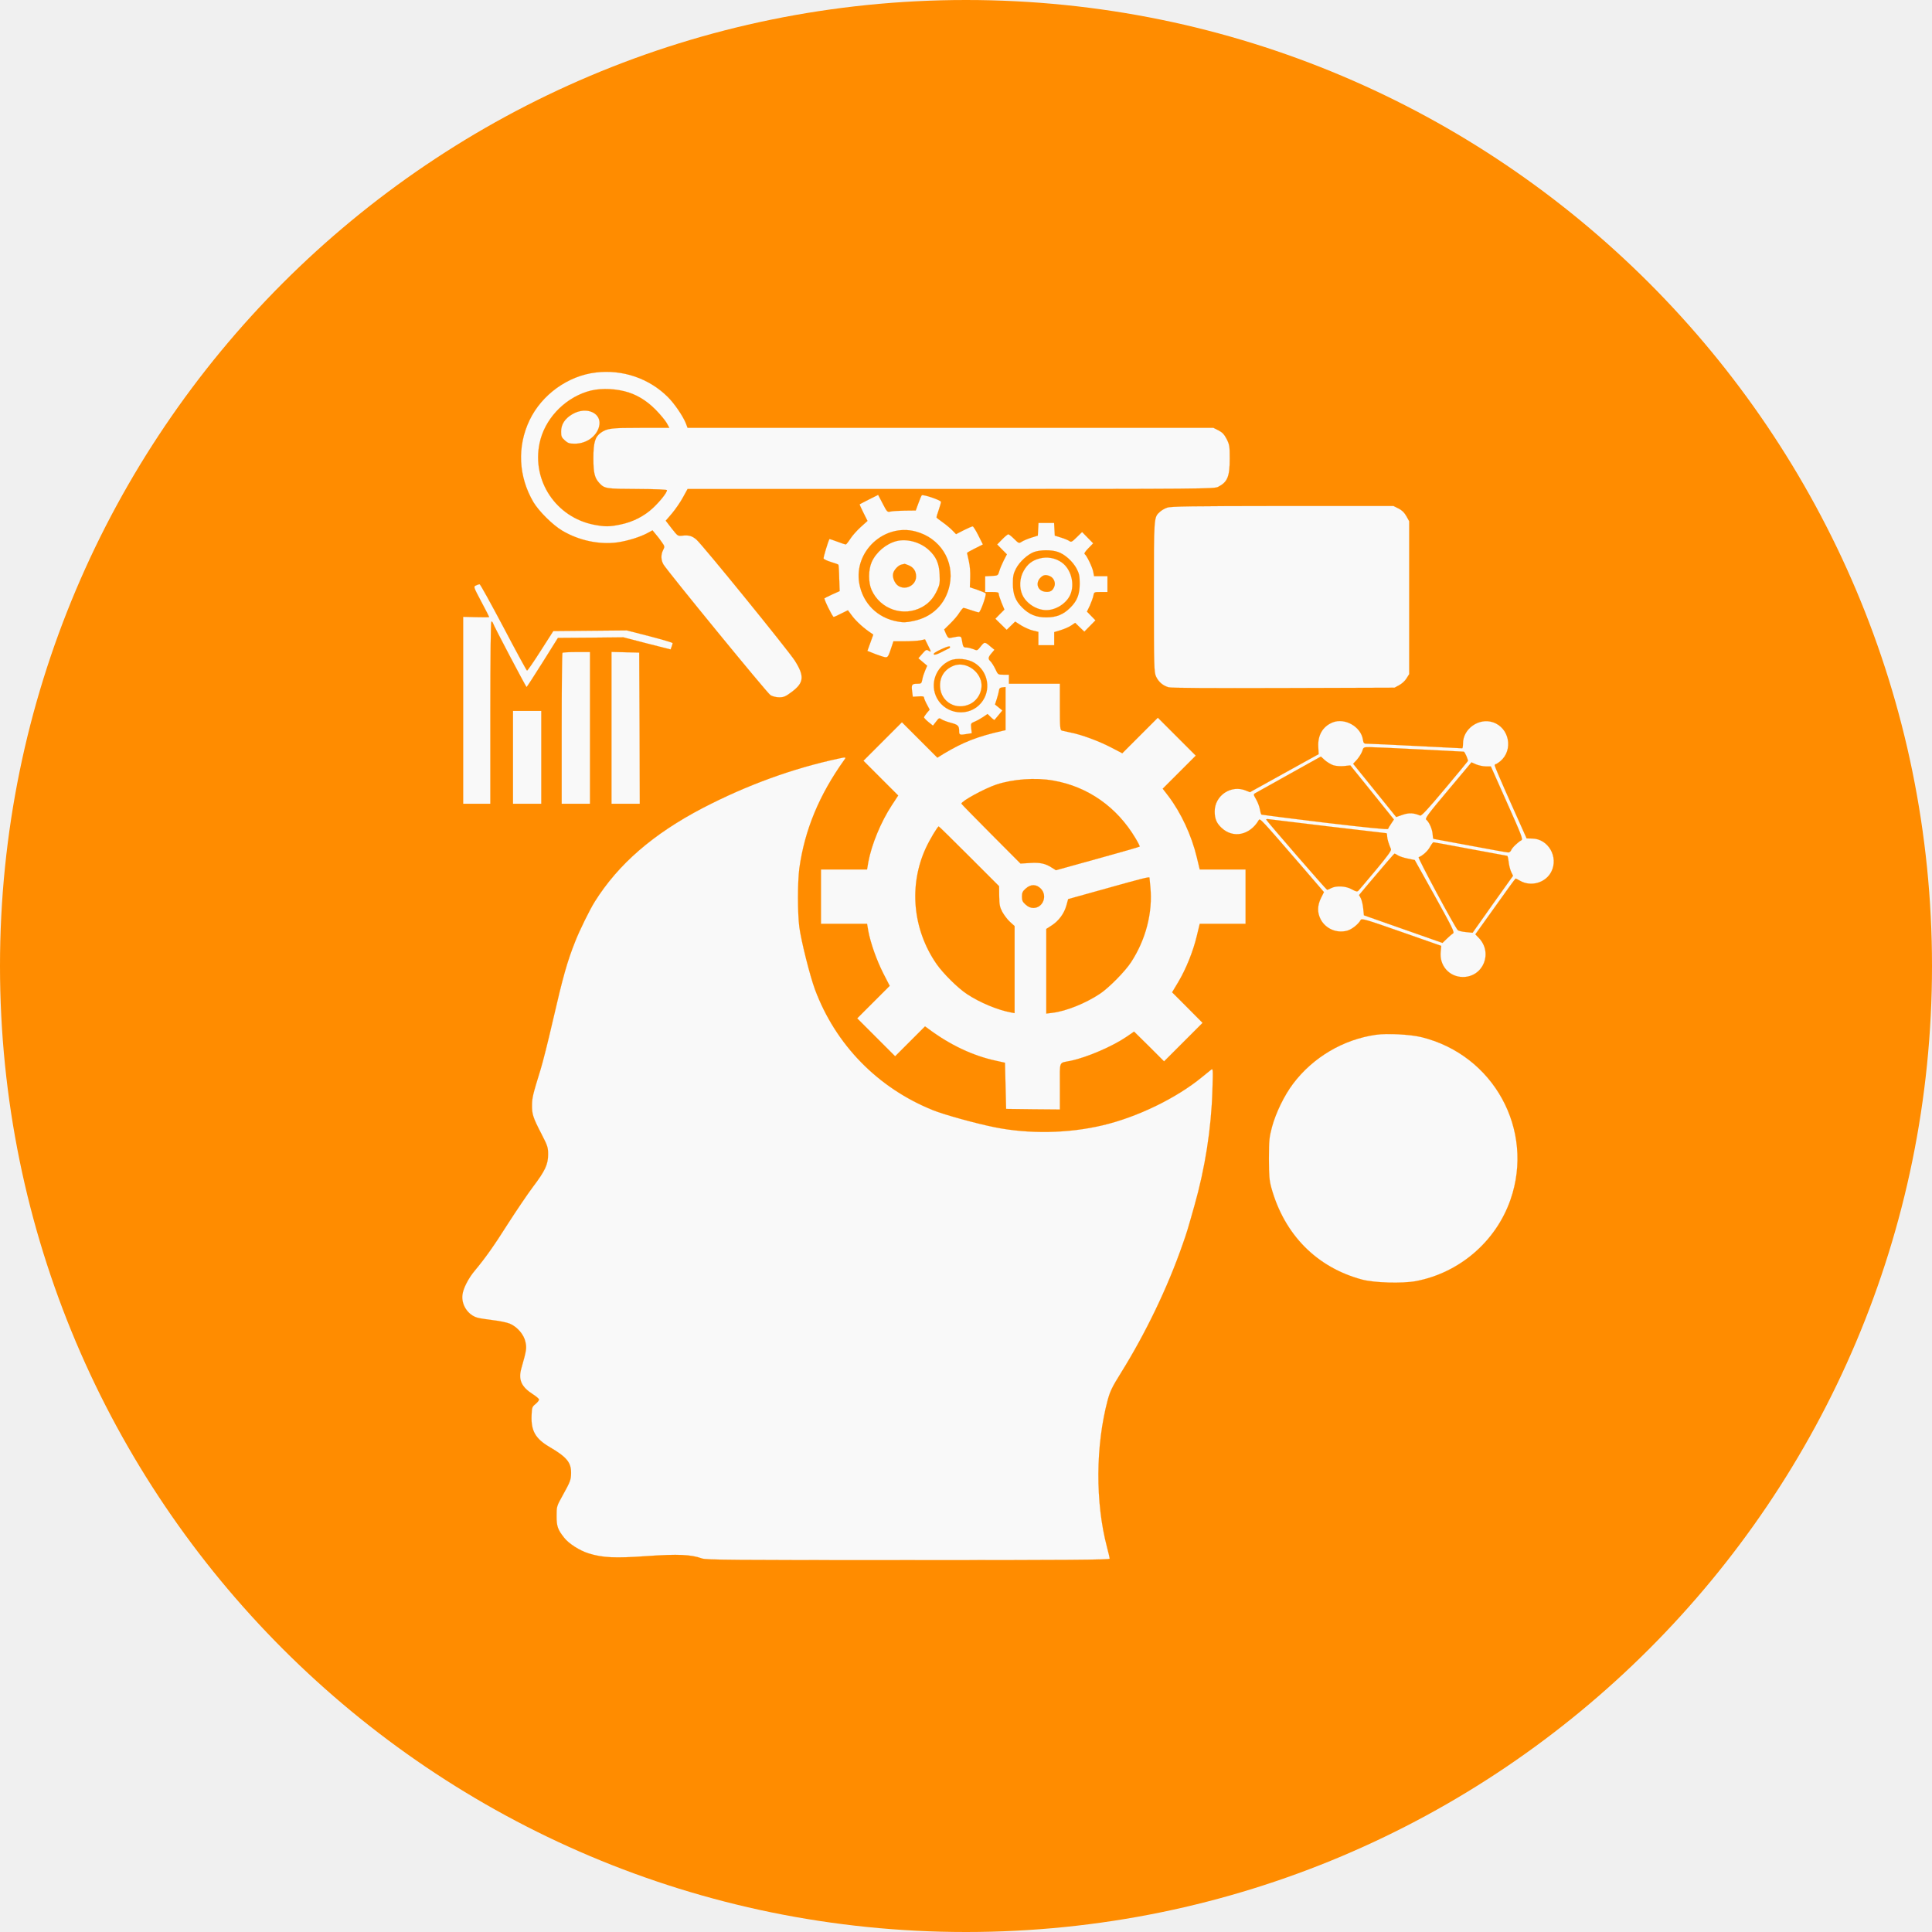
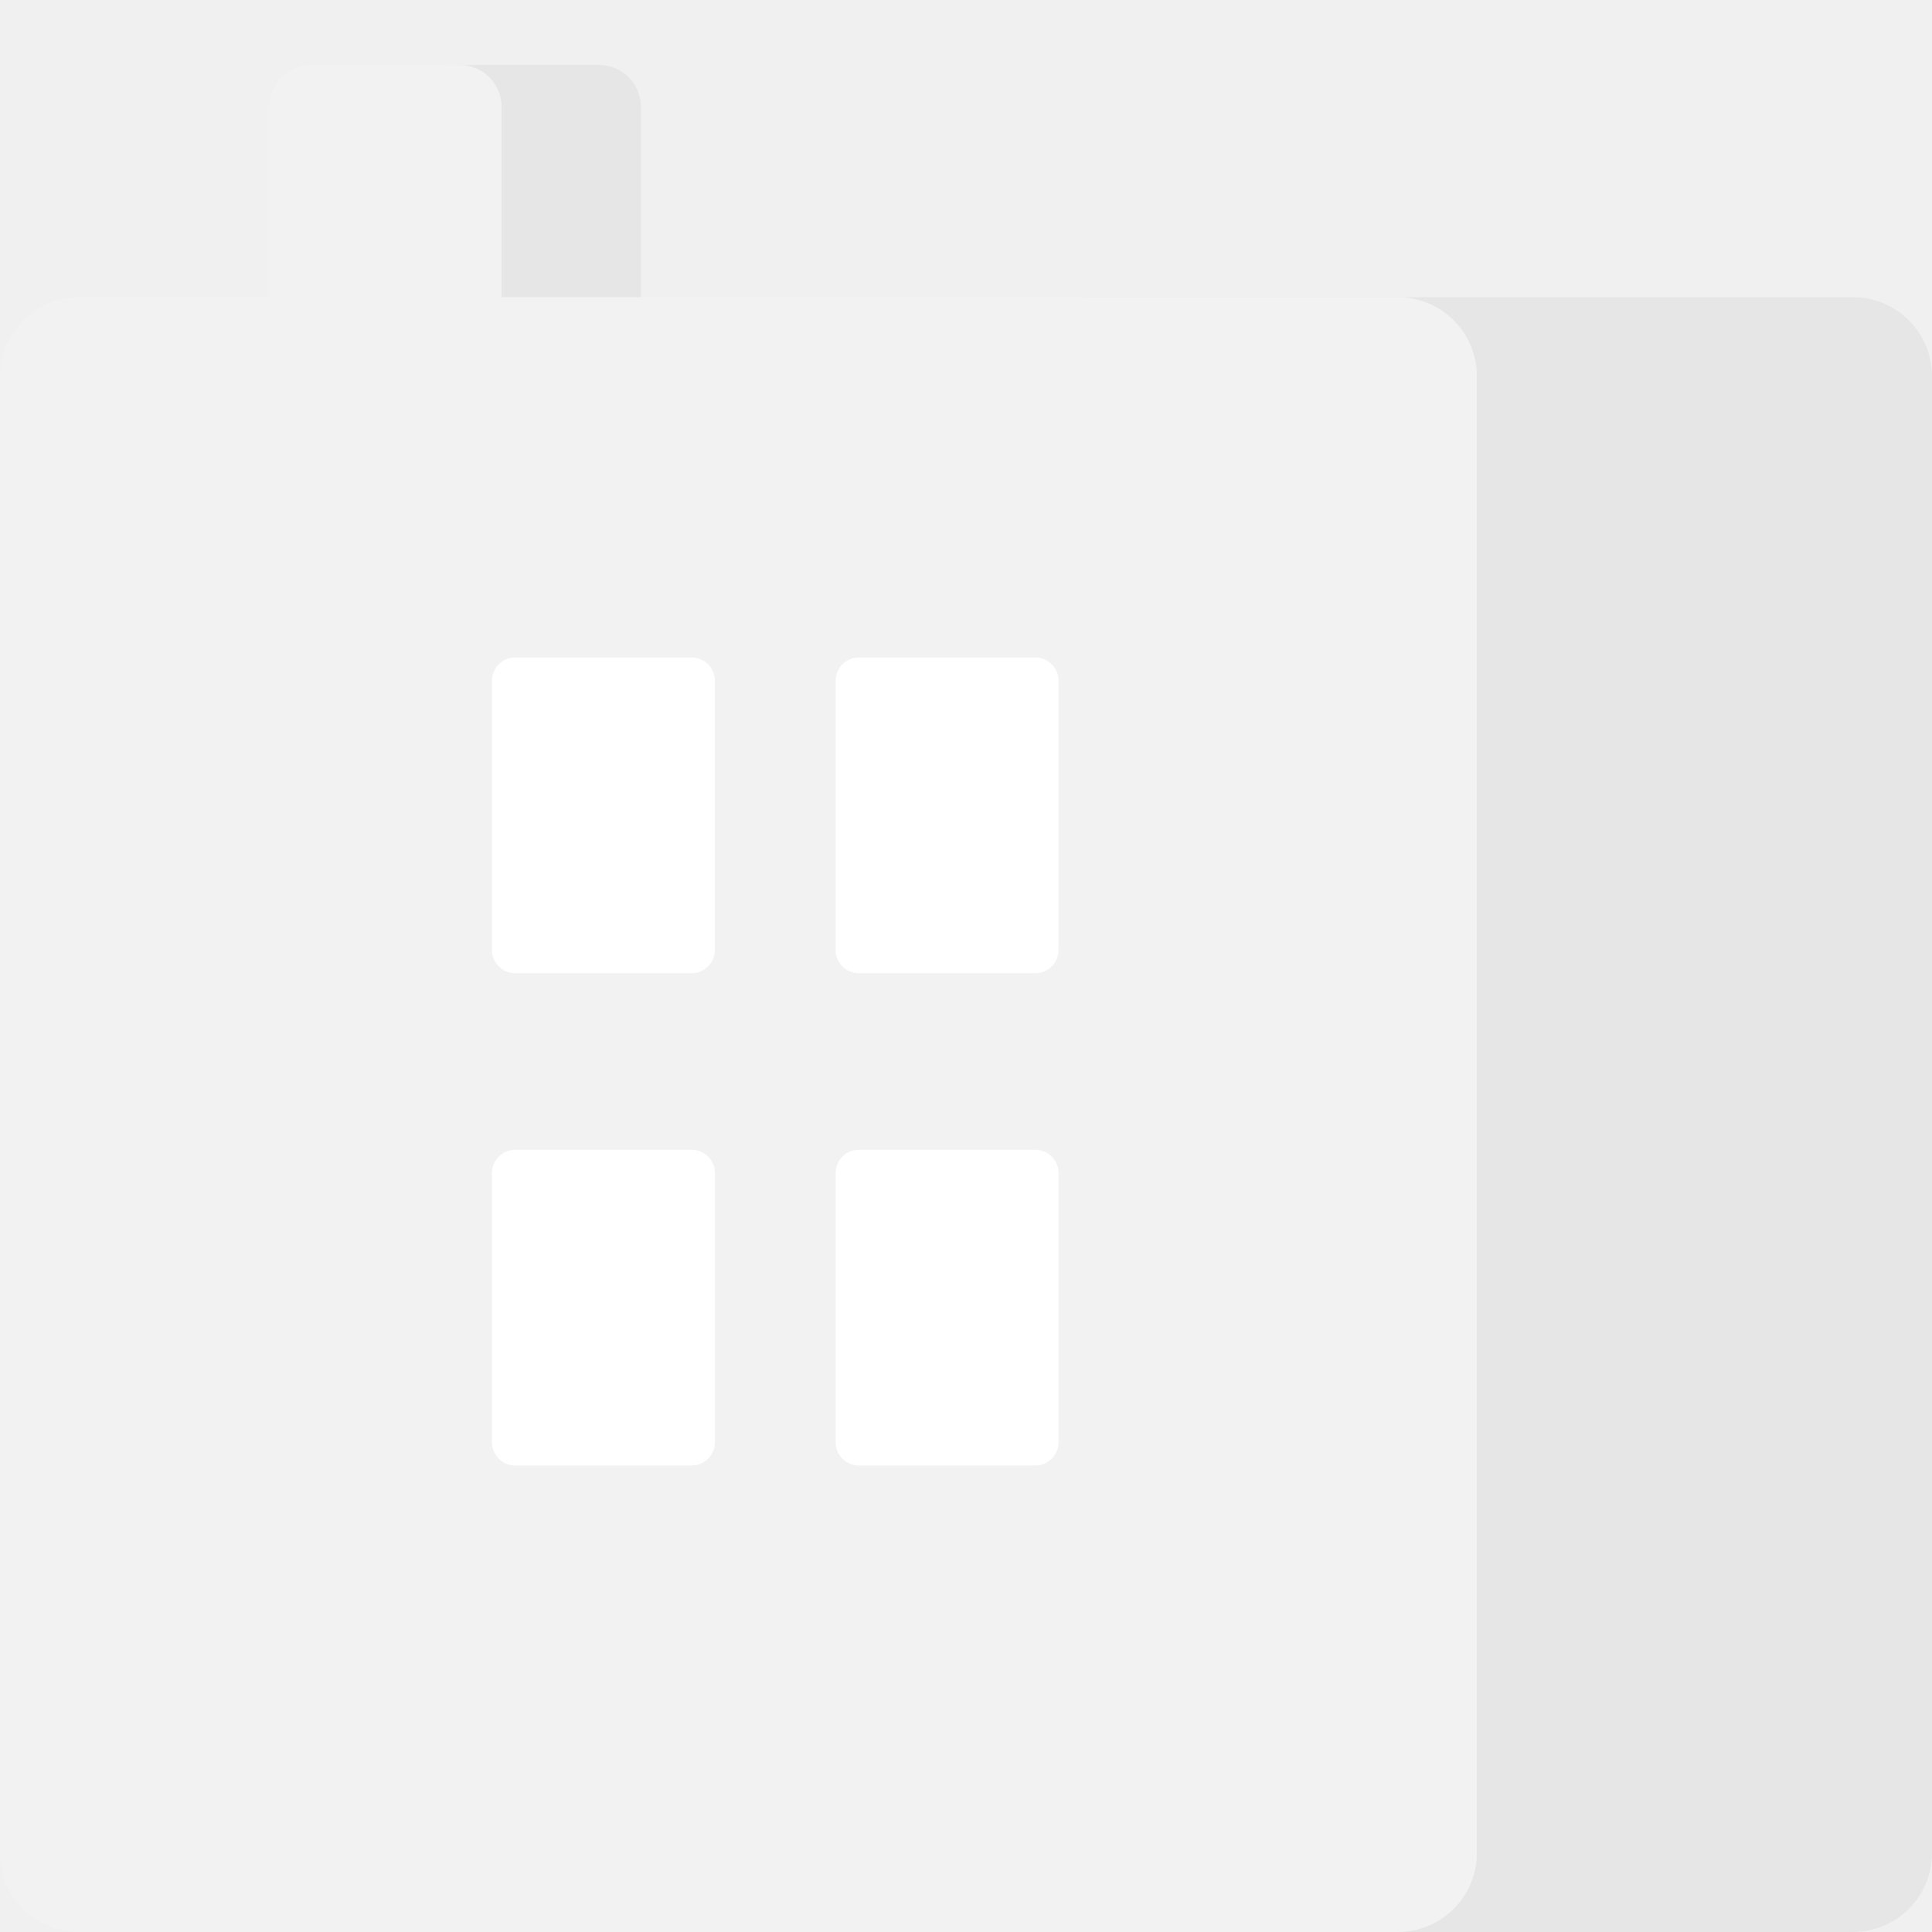
- <svg xmlns="http://www.w3.org/2000/svg" height="1706.24pt" preserveAspectRatio="xMidYMid" version="1.0" viewBox="0 0 1706.24 1706.24" width="1706.24pt" id="svg15">
-   <defs id="defs15" />
-   <circle cx="853.12" cy="853.12" r="853.12" fill="#FFFFFF" id="circle1" style="fill:#ff8c00;fill-opacity:1" />
-   <g fill="#FFFFFF" stroke="#FF8c00FF" transform="matrix(0.1,0,0,-0.1,250.0379,1377.845)" id="g15" style="fill:#f9f9f9">
-     <path d="m 2763,10489 c -248,-29 -479,-196 -587,-422 -111,-233 -98,-498 35,-724 48,-80 171,-202 254,-251 147,-87 325,-125 485,-104 92,13 206,48 274,86 l 38,21 29,-35 c 17,-19 41,-51 55,-72 24,-34 25,-38 10,-67 -21,-40 -20,-89 3,-128 43,-69 916,-1136 945,-1154 19,-11 50,-19 77,-19 40,0 56,7 107,45 112,82 119,140 31,279 -59,92 -818,1026 -869,1069 -38,33 -68,41 -123,35 -42,-5 -42,-4 -95,63 l -53,69 55,64 c 30,36 74,99 96,140 l 42,76 h 2324 c 2260,0 2326,1 2362,19 82,42 102,90 102,249 0,109 -2,123 -27,173 -22,42 -38,59 -73,77 l -44,22 H 5894 3572 l -16,42 c -27,65 -99,171 -159,231 -165,164 -399,244 -634,216 z m 252,-166 c 101,-25 192,-79 275,-163 41,-42 85,-95 98,-118 l 23,-42 h -254 c -262,0 -295,-4 -351,-43 -51,-36 -66,-86 -66,-225 0,-131 11,-175 53,-220 46,-49 58,-51 336,-52 168,-1 261,-5 261,-11 0,-21 -60,-97 -124,-157 -78,-73 -179,-124 -288,-146 -95,-20 -136,-20 -231,-2 -336,65 -552,388 -482,721 43,206 209,387 417,454 94,31 219,32 333,4 z" id="path1" style="fill:#f9f9f9" />
-     <path d="m 2555,10121 c -67,-39 -100,-90 -100,-154 0,-42 4,-52 33,-78 28,-25 40,-29 89,-29 100,0 190,63 213,150 32,118 -108,185 -235,111 z" id="path2" style="fill:#f9f9f9" />
-     <path d="m 5175,9368 c -44,-22 -81,-42 -83,-43 -2,-2 13,-35 33,-75 l 36,-72 -60,-54 c -33,-30 -75,-77 -92,-104 -18,-28 -36,-50 -40,-50 -5,0 -39,11 -75,25 -37,14 -68,24 -69,23 -11,-17 -55,-163 -52,-172 3,-7 33,-21 66,-31 34,-10 64,-21 65,-24 2,-3 6,-57 7,-120 l 4,-113 -65,-29 c -35,-16 -66,-32 -69,-34 -7,-7 71,-165 81,-165 5,0 35,13 67,30 l 59,29 38,-51 c 36,-48 105,-110 163,-148 l 23,-16 -26,-72 -26,-72 33,-13 c 17,-8 56,-22 86,-32 62,-20 60,-22 91,70 l 20,60 h 97 c 54,0 117,4 140,8 l 42,9 25,-51 c 31,-61 32,-65 6,-49 -18,12 -24,9 -55,-27 l -35,-40 39,-33 39,-33 -18,-42 c -10,-23 -22,-59 -25,-79 -7,-36 -9,-38 -46,-38 -47,0 -52,-9 -44,-68 l 6,-47 50,3 c 36,3 49,0 49,-10 0,-7 11,-34 25,-60 l 25,-47 -25,-29 c -14,-17 -25,-34 -25,-39 0,-5 18,-24 39,-41 l 40,-32 27,35 c 26,34 28,35 50,20 13,-8 49,-22 81,-30 63,-17 73,-26 73,-72 0,-36 5,-38 74,-26 l 38,6 -5,44 c -4,43 -4,44 32,59 20,8 53,27 74,41 l 38,26 29,-28 c 16,-16 31,-27 33,-24 1,2 18,22 36,43 l 33,40 -32,26 -33,27 16,49 c 9,27 17,60 19,74 2,19 10,26 31,28 l 27,3 v -190 -191 l -27,-6 c -222,-50 -346,-99 -517,-201 l -58,-36 -157,157 -156,156 -170,-170 -170,-170 153,-153 154,-154 -57,-87 c -96,-147 -178,-345 -207,-501 l -11,-65 h -204 -203 v -240 -240 h 203 204 l 11,-64 c 20,-106 72,-254 132,-373 l 57,-111 -144,-144 -143,-143 167,-167 168,-168 132,132 132,132 33,-24 c 188,-140 391,-236 592,-279 l 81,-18 5,-204 5,-204 238,-3 237,-2 v 205 c 0,232 -12,203 95,225 144,30 371,128 495,213 l 65,45 133,-131 132,-132 170,170 170,170 -134,135 -135,135 54,90 c 68,114 131,269 164,407 l 26,108 h 203 202 v 240 240 h -202 -203 l -26,108 c -47,195 -138,390 -250,539 l -51,66 146,146 146,146 -167,167 -168,168 -157,-157 -157,-157 -98,51 c -107,56 -263,114 -358,132 -33,7 -68,15 -77,17 -16,5 -18,24 -18,210 v 204 h -225 -225 v 40 40 h -48 c -48,0 -49,0 -72,50 -13,27 -32,57 -42,67 -24,22 -23,36 8,72 l 26,31 -33,27 c -52,45 -54,45 -88,3 -31,-39 -31,-39 -66,-24 -19,7 -46,14 -60,14 -27,0 -30,4 -40,63 -7,41 -6,41 -101,22 -17,-4 -25,4 -39,34 l -17,40 54,53 c 30,29 67,72 81,96 15,23 31,42 36,42 4,0 34,-9 66,-20 32,-11 63,-20 69,-20 15,0 71,160 60,169 -5,5 -38,18 -74,31 l -65,22 3,81 c 2,51 -2,108 -12,150 -9,38 -16,70 -16,72 0,3 32,21 70,40 l 70,35 -40,80 c -22,44 -45,80 -50,80 -6,0 -41,-15 -79,-34 l -68,-35 -34,35 c -19,19 -57,51 -86,71 -29,20 -53,39 -53,43 0,4 9,33 20,65 11,32 20,64 20,71 0,15 -159,69 -170,58 -4,-5 -18,-37 -30,-71 l -23,-63 -96,-1 c -53,-1 -109,-4 -126,-8 -29,-7 -31,-5 -70,70 l -40,77 z m 410,-283 c 217,-57 346,-260 301,-475 -35,-166 -152,-282 -321,-316 -60,-13 -88,-14 -136,-5 -180,31 -310,161 -341,339 -48,282 221,529 497,457 z m 295,-1033 c -7,-3 -38,-18 -68,-34 -37,-19 -59,-25 -65,-19 -7,7 14,22 64,45 47,22 75,31 78,23 2,-6 -2,-13 -9,-15 z m 226,-128 c 123,-76 150,-244 58,-354 -106,-126 -309,-104 -389,41 -66,123 -14,276 115,334 58,25 157,16 216,-21 z m 695,-1039 c 306,-53 563,-234 727,-510 23,-38 39,-71 37,-73 -2,-3 -170,-51 -372,-107 l -368,-102 -35,22 c -58,38 -106,48 -195,42 l -83,-5 -261,262 c -143,144 -261,264 -261,267 0,22 201,132 307,168 147,49 347,64 504,36 z m -742,-669 264,-264 1,-89 c 1,-75 5,-96 28,-139 15,-27 45,-67 67,-87 l 41,-37 v -385 -384 l -32,6 c -116,21 -277,88 -388,162 -81,53 -211,182 -270,267 -210,304 -246,694 -94,1023 34,74 104,191 114,191 3,0 124,-119 269,-264 z m 1592,-188 c 0,-2 4,-39 8,-83 22,-225 -40,-465 -171,-665 -53,-81 -194,-224 -273,-277 -127,-85 -301,-155 -420,-169 l -55,-7 v 374 374 l 47,30 c 62,40 110,104 130,175 l 16,58 341,95 c 306,86 374,103 377,95 z m -960,-97 c 62,-62 20,-171 -65,-171 -25,0 -45,9 -68,29 -27,24 -33,36 -33,71 0,35 6,47 33,71 44,40 93,40 133,0 z" id="path3" style="fill:#f9f9f9" />
-     <path d="m 5417,9000 c -92,-24 -179,-97 -219,-185 -30,-68 -31,-181 -1,-247 77,-171 281,-240 444,-152 62,34 104,81 136,152 22,46 24,65 21,135 -4,98 -30,158 -95,218 -76,70 -193,102 -286,79 z m 107,-214 c 44,-18 66,-52 66,-99 0,-78 -94,-126 -159,-81 -30,21 -51,71 -44,106 6,33 46,75 76,81 12,2 23,5 25,6 1,0 18,-5 36,-13 z" id="path4" style="fill:#f9f9f9" />
-     <path d="m 5921,7899 c -82,-33 -125,-101 -119,-190 10,-132 143,-207 265,-148 76,37 118,129 95,208 -31,103 -149,167 -241,130 z" id="path5" style="fill:#f9f9f9" />
-     <path d="m 7807,9295 c -22,-7 -50,-24 -64,-37 -54,-49 -53,-36 -53,-750 0,-624 2,-665 19,-704 22,-47 59,-80 110,-95 24,-7 353,-9 1016,-7 l 980,3 41,22 c 23,12 53,39 65,60 l 24,38 v 675 675 l -25,45 c -18,32 -38,52 -70,68 l -44,22 h -981 c -804,-1 -987,-3 -1018,-15 z" id="path6" style="fill:#f9f9f9" />
-     <path d="m 6668,9104 -3,-56 -58,-18 c -31,-10 -69,-26 -83,-35 -26,-17 -27,-16 -68,24 -23,23 -46,41 -52,41 -5,0 -30,-20 -54,-45 l -44,-45 43,-44 43,-43 -28,-54 c -15,-30 -33,-72 -39,-94 -12,-40 -12,-40 -69,-43 l -56,-3 v -69 -70 h 60 c 50,0 60,-3 60,-17 0,-10 12,-45 25,-78 l 25,-60 -40,-40 -40,-41 50,-49 50,-49 37,36 38,37 53,-34 c 30,-18 76,-39 103,-45 l 49,-12 v -59 -59 h 70 70 v 58 58 l 59,18 c 32,10 74,28 92,41 l 34,23 40,-39 41,-39 49,50 49,50 -37,38 -38,39 26,54 c 13,30 28,69 31,87 6,32 7,32 65,32 h 59 v 70 70 h -59 -59 l -7,37 c -7,41 -59,148 -76,158 -7,5 5,23 32,51 l 43,44 -49,50 -49,50 -48,-47 c -39,-39 -49,-44 -62,-34 -9,7 -41,21 -73,31 l -58,18 -3,56 -3,56 h -69 -69 z m 175,-200 c 60,-20 131,-84 165,-148 22,-43 27,-64 27,-131 0,-95 -22,-152 -82,-212 -62,-62 -124,-87 -213,-87 -89,0 -151,25 -213,87 -60,60 -82,117 -82,212 0,67 5,88 27,131 32,62 104,127 161,148 56,19 153,20 210,0 z" id="path7" style="fill:#f9f9f9" />
-     <path d="m 6679,8846 c -64,-17 -105,-49 -139,-109 -36,-63 -41,-148 -11,-213 34,-75 126,-134 211,-134 85,0 177,59 211,134 43,94 9,227 -73,286 -56,41 -131,55 -199,36 z m 95,-157 c 32,-15 50,-57 37,-90 -14,-37 -36,-51 -77,-47 -71,6 -95,78 -42,128 25,23 46,25 82,9 z" id="path8" style="fill:#f9f9f9" />
-     <path d="m 1703,8608 c -23,-11 -22,-12 47,-143 39,-73 70,-134 70,-136 0,-2 -52,-3 -115,-1 l -115,3 v -825 -826 h 120 120 v 805 c 0,488 4,805 9,805 5,0 11,-6 13,-12 5,-21 293,-568 298,-567 3,0 66,98 141,217 l 136,217 289,2 289,3 208,-54 209,-53 9,24 c 5,13 9,28 9,32 0,4 -91,31 -202,60 l -203,52 -325,-3 -324,-3 -112,-175 c -61,-96 -115,-174 -120,-174 -4,1 -98,173 -208,383 -111,209 -205,381 -211,380 -5,0 -20,-5 -32,-11 z" id="path9" style="fill:#f9f9f9" />
-     <path d="m 2467,8013 c -4,-3 -7,-305 -7,-670 v -663 h 125 125 v 670 670 h -118 c -65,0 -122,-3 -125,-7 z" id="path10" style="fill:#f9f9f9" />
-     <path d="m 2900,7350 v -670 h 125 125 l -2,668 -3,667 -122,3 -123,3 z" id="path11" style="fill:#f9f9f9" />
-     <path d="m 2030,7090 v -410 h 125 125 v 410 410 h -125 -125 z" id="path12" style="fill:#f9f9f9" />
-     <path d="m 9270,7399 c -88,-35 -134,-113 -128,-216 l 3,-65 -304,-168 -303,-168 -34,14 c -131,55 -277,-42 -277,-184 0,-63 16,-103 60,-144 102,-97 251,-66 329,67 11,20 16,14 393,-422 l 183,-213 -26,-52 c -33,-67 -34,-129 -3,-189 44,-83 141,-125 234,-100 41,11 99,57 119,94 9,16 39,8 361,-105 l 351,-123 -5,-51 c -13,-123 75,-223 195,-224 181,-1 269,214 141,346 l -30,31 176,246 c 96,136 177,247 180,247 2,0 19,-9 37,-19 97,-57 228,-20 278,79 66,130 -27,291 -169,293 l -49,1 -141,315 c -78,174 -141,322 -141,329 0,6 4,12 9,12 5,0 24,12 41,26 117,99 80,296 -66,344 -124,41 -264,-58 -264,-187 0,-23 -3,-43 -7,-43 -5,0 -183,9 -398,20 -214,11 -409,20 -431,20 -40,0 -42,1 -48,38 -18,113 -159,193 -266,151 z m 770,-239 c 212,-11 386,-20 387,-20 9,-1 41,-75 36,-83 -4,-7 -97,-119 -207,-250 -150,-179 -203,-236 -215,-231 -57,24 -97,26 -153,7 l -58,-20 -190,235 -190,235 34,37 c 18,21 39,54 46,74 11,36 12,36 68,36 31,0 230,-9 442,-20 z m -765,-140 c 23,-7 61,-10 94,-7 l 56,6 193,-239 192,-239 -24,-36 c -14,-20 -26,-41 -28,-47 -3,-7 -176,10 -556,55 -304,37 -556,69 -561,71 -5,3 -11,25 -15,48 -4,24 -19,63 -33,87 -24,42 -25,44 -7,55 11,6 145,81 299,167 l 280,156 36,-33 c 20,-17 53,-37 74,-44 z m 1345,-10 h 46 l 143,-321 c 127,-284 142,-323 127,-331 -33,-18 -85,-69 -91,-89 -4,-10 -15,-19 -25,-19 -10,0 -161,27 -336,60 -175,33 -321,60 -324,60 -4,0 -7,18 -8,40 -2,43 -30,108 -56,129 -13,11 12,46 192,260 l 207,247 40,-18 c 22,-9 60,-18 85,-18 z M 9231,6480 c 279,-33 509,-60 513,-60 3,0 6,-12 6,-27 1,-25 12,-62 34,-114 5,-12 -33,-64 -134,-185 -78,-93 -147,-175 -154,-182 -10,-10 -21,-8 -57,12 -52,30 -137,35 -183,11 -15,-8 -32,-15 -36,-15 -7,0 -532,605 -538,620 -1,4 8,6 20,4 13,-2 251,-31 529,-64 z m 1255,-200 c 175,-33 322,-60 325,-60 3,0 9,-24 12,-53 3,-29 13,-68 22,-88 l 17,-35 -179,-251 -178,-252 -60,6 c -33,3 -65,11 -71,17 -27,27 -356,640 -346,644 33,11 80,53 100,90 13,23 27,42 31,42 5,0 152,-27 327,-60 z m -642,-55 c 13,-9 52,-22 87,-29 l 63,-13 178,-319 c 155,-280 175,-320 160,-329 -9,-5 -34,-27 -55,-47 l -38,-37 -347,122 -347,122 -6,60 c -3,33 -13,73 -21,90 l -16,29 76,91 c 152,180 234,275 238,275 3,0 15,-7 28,-15 z" id="path13" style="fill:#f9f9f9" />
-     <path d="m 4900,7078 c -400,-86 -804,-233 -1193,-435 -439,-229 -747,-496 -955,-828 -44,-70 -135,-255 -172,-350 -72,-181 -108,-310 -200,-709 -39,-170 -87,-361 -107,-425 -68,-220 -74,-246 -75,-311 -1,-81 8,-110 83,-255 55,-107 59,-119 59,-182 0,-89 -26,-144 -134,-287 -46,-61 -144,-206 -218,-321 -126,-199 -201,-305 -296,-419 -56,-67 -101,-155 -108,-210 -13,-89 48,-182 133,-205 21,-6 83,-15 138,-22 55,-6 122,-20 148,-31 66,-29 123,-95 137,-161 12,-54 10,-71 -36,-233 -29,-100 0,-164 102,-229 30,-19 54,-40 54,-47 0,-7 -14,-25 -31,-39 -30,-24 -32,-30 -35,-102 -5,-135 34,-204 158,-277 152,-89 192,-137 191,-230 -1,-61 -6,-76 -78,-205 -49,-88 -50,-92 -50,-175 0,-91 10,-120 67,-192 40,-52 138,-114 215,-138 125,-39 232,-44 517,-24 274,19 387,14 485,-21 38,-13 252,-15 1822,-15 1417,0 1779,3 1779,13 0,6 -11,53 -24,102 -104,396 -101,898 7,1302 21,76 40,115 115,235 219,352 413,754 547,1140 36,101 44,129 103,338 94,331 149,681 159,1015 6,196 6,200 -13,185 -10,-8 -46,-37 -79,-64 -226,-186 -571,-353 -875,-425 -305,-73 -655,-79 -960,-17 -167,34 -442,110 -541,150 -487,196 -860,578 -1042,1066 -44,119 -121,424 -138,550 -16,122 -16,398 0,520 47,339 176,649 397,958 19,25 16,26 -56,10 z" id="path14" style="fill:#f9f9f9" />
-     <path d="m 9652,4640 c -289,-41 -557,-199 -733,-433 -77,-102 -152,-256 -186,-382 -24,-91 -27,-116 -27,-280 0,-151 4,-192 21,-255 115,-415 400,-704 801,-812 110,-29 354,-36 475,-14 385,73 707,349 836,718 216,618 -149,1283 -790,1438 -96,23 -300,34 -397,20 z" id="path15" style="fill:#f9f9f9" />
+ <svg xmlns="http://www.w3.org/2000/svg" width="500" height="500" viewBox="0 0 132.292 132.292" version="1.1" id="svg1">
+   <defs id="defs1" />
+   <g id="layer1">
+     <g id="g1" transform="matrix(2.403846,0,0,2.403846,-60.42168,-50.2454)" style="stroke-width:0.416">
+       <path d="m 42.201,30.692 h -4.233 a 1.192,1.192 0 0 1 -1.191,-1.191 v -5.556 a 1.192,1.192 0 0 1 1.191,-1.191 h 4.233 a 1.192,1.192 0 0 1 1.191,1.191 v 5.556 a 1.192,1.192 0 0 1 -1.191,1.191 z" fill="#e6e6e6" id="path32" style="stroke-width:0.11" />
+       <path d="M 77.92,75.935 H 56.224 A 2.251,2.251 0 0 1 53.975,73.686 v -42.069 a 2.251,2.251 0 0 1 2.249,-2.249 h 21.696 a 2.251,2.251 0 0 1 2.249,2.249 v 42.069 a 2.251,2.251 0 0 1 -2.249,2.249 z" fill="#e6e6e6" id="path33" style="stroke-width:0.11" />
+       <path d="M 64.955,75.935 H 27.384 a 2.251,2.251 0 0 1 -2.249,-2.249 v -42.069 a 2.251,2.251 0 0 1 2.249,-2.249 h 37.571 a 2.251,2.251 0 0 1 2.249,2.249 v 42.069 a 2.251,2.251 0 0 1 -2.249,2.249 z" fill="#f2f2f2" id="path34" style="stroke-width:0.11" />
+       <path d="m 38.232,30.692 h -4.233 a 1.192,1.192 0 0 1 -1.191,-1.191 v -5.556 a 1.192,1.192 0 0 1 1.191,-1.191 h 4.233 a 1.192,1.192 0 0 1 1.191,1.191 v 5.556 a 1.192,1.192 0 0 1 -1.191,1.191 z" fill="#f2f2f2" id="path35" style="stroke-width:0.11" />
+       <path d="M 44.838,48.625 H 39.811 A 0.662,0.662 0 0 1 39.149,47.964 V 40.291 a 0.662,0.662 0 0 1 0.661,-0.661 h 5.027 a 0.662,0.662 0 0 1 0.661,0.661 v 7.673 a 0.662,0.662 0 0 1 -0.661,0.661 z" fill="#ffffff" id="path36" style="stroke-width:0.11" />
+       <path d="M 54.627,48.625 H 49.6 A 0.662,0.662 0 0 1 48.939,47.964 V 40.291 a 0.662,0.662 0 0 1 0.661,-0.661 h 5.027 a 0.662,0.662 0 0 1 0.661,0.661 v 7.673 a 0.662,0.662 0 0 1 -0.661,0.661 z" fill="#ffffff" id="path37" style="stroke-width:0.11" />
+       <path d="m 44.838,62.648 h -5.027 a 0.662,0.662 0 0 1 -0.661,-0.661 v -7.673 a 0.662,0.662 0 0 1 0.661,-0.661 h 5.027 a 0.662,0.662 0 0 1 0.661,0.661 v 7.673 a 0.662,0.662 0 0 1 -0.661,0.661 z" fill="#ffffff" id="path38" style="stroke-width:0.11" />
+       <path d="m 54.627,62.648 h -5.027 a 0.662,0.662 0 0 1 -0.661,-0.661 v -7.673 a 0.662,0.662 0 0 1 0.661,-0.661 h 5.027 a 0.662,0.662 0 0 1 0.661,0.661 v 7.673 a 0.662,0.662 0 0 1 -0.661,0.661 z" fill="#ffffff" id="path39" style="stroke-width:0.11" />
+     </g>
  </g>
</svg>
